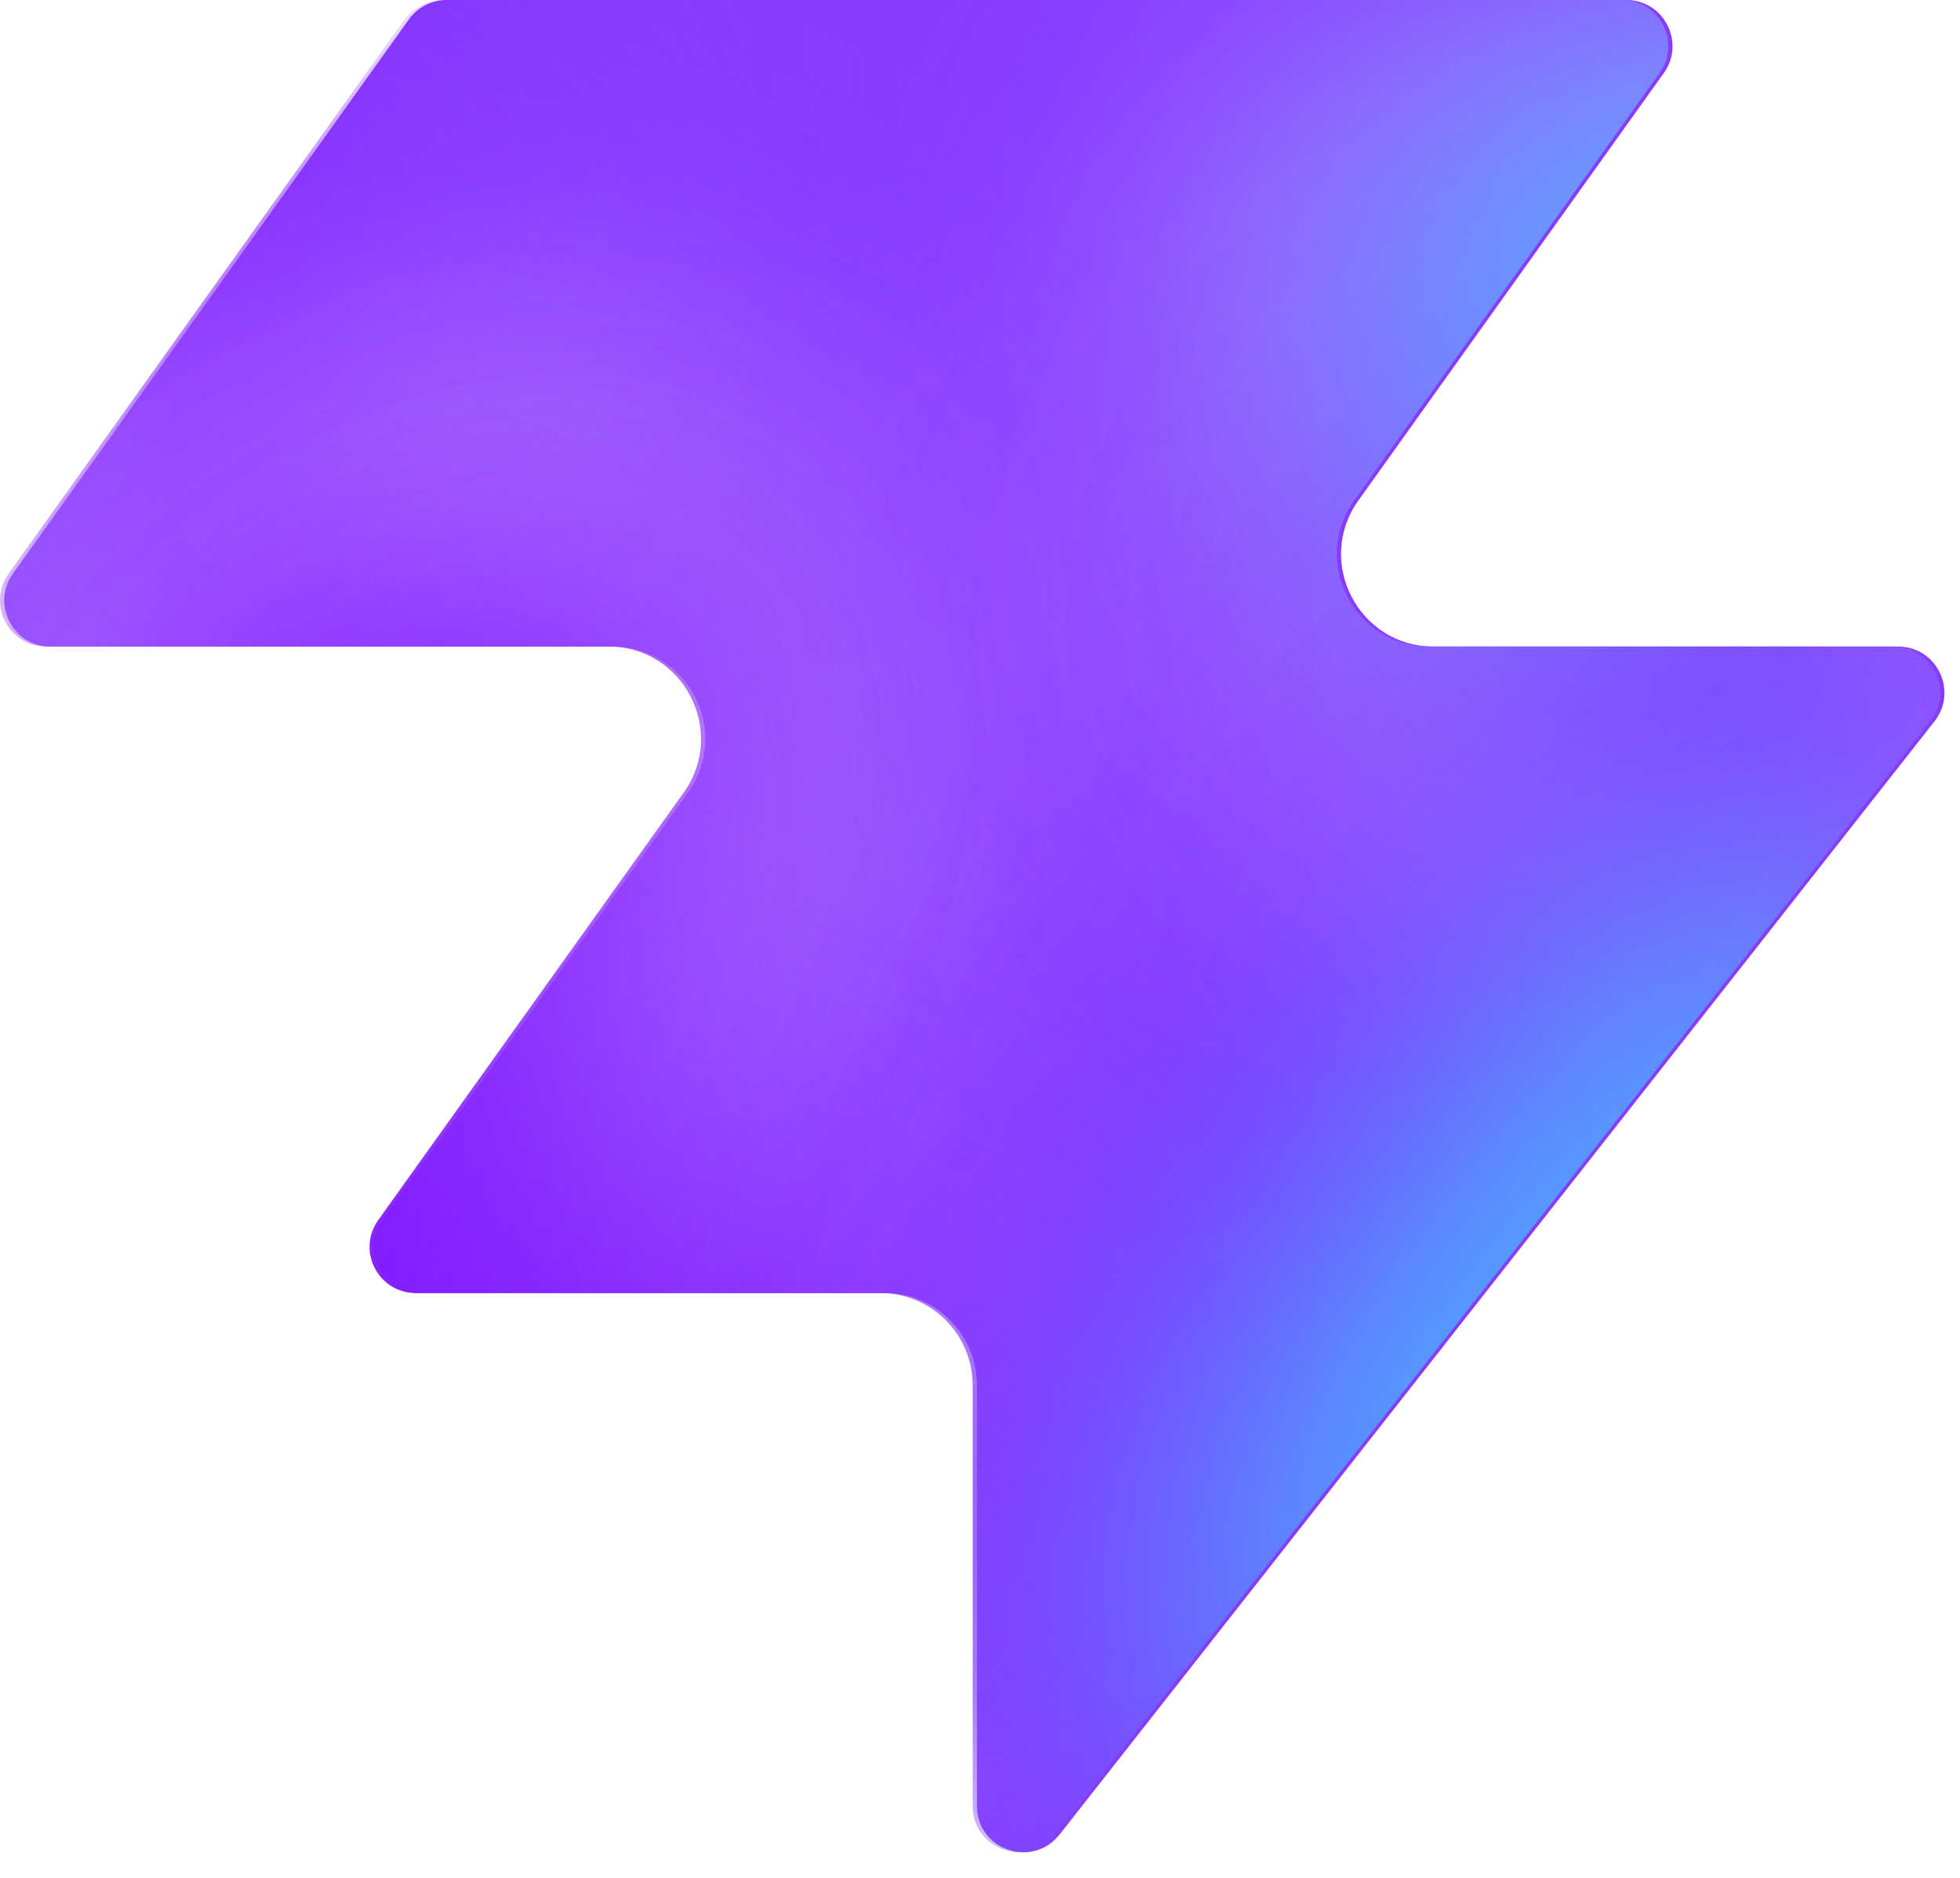
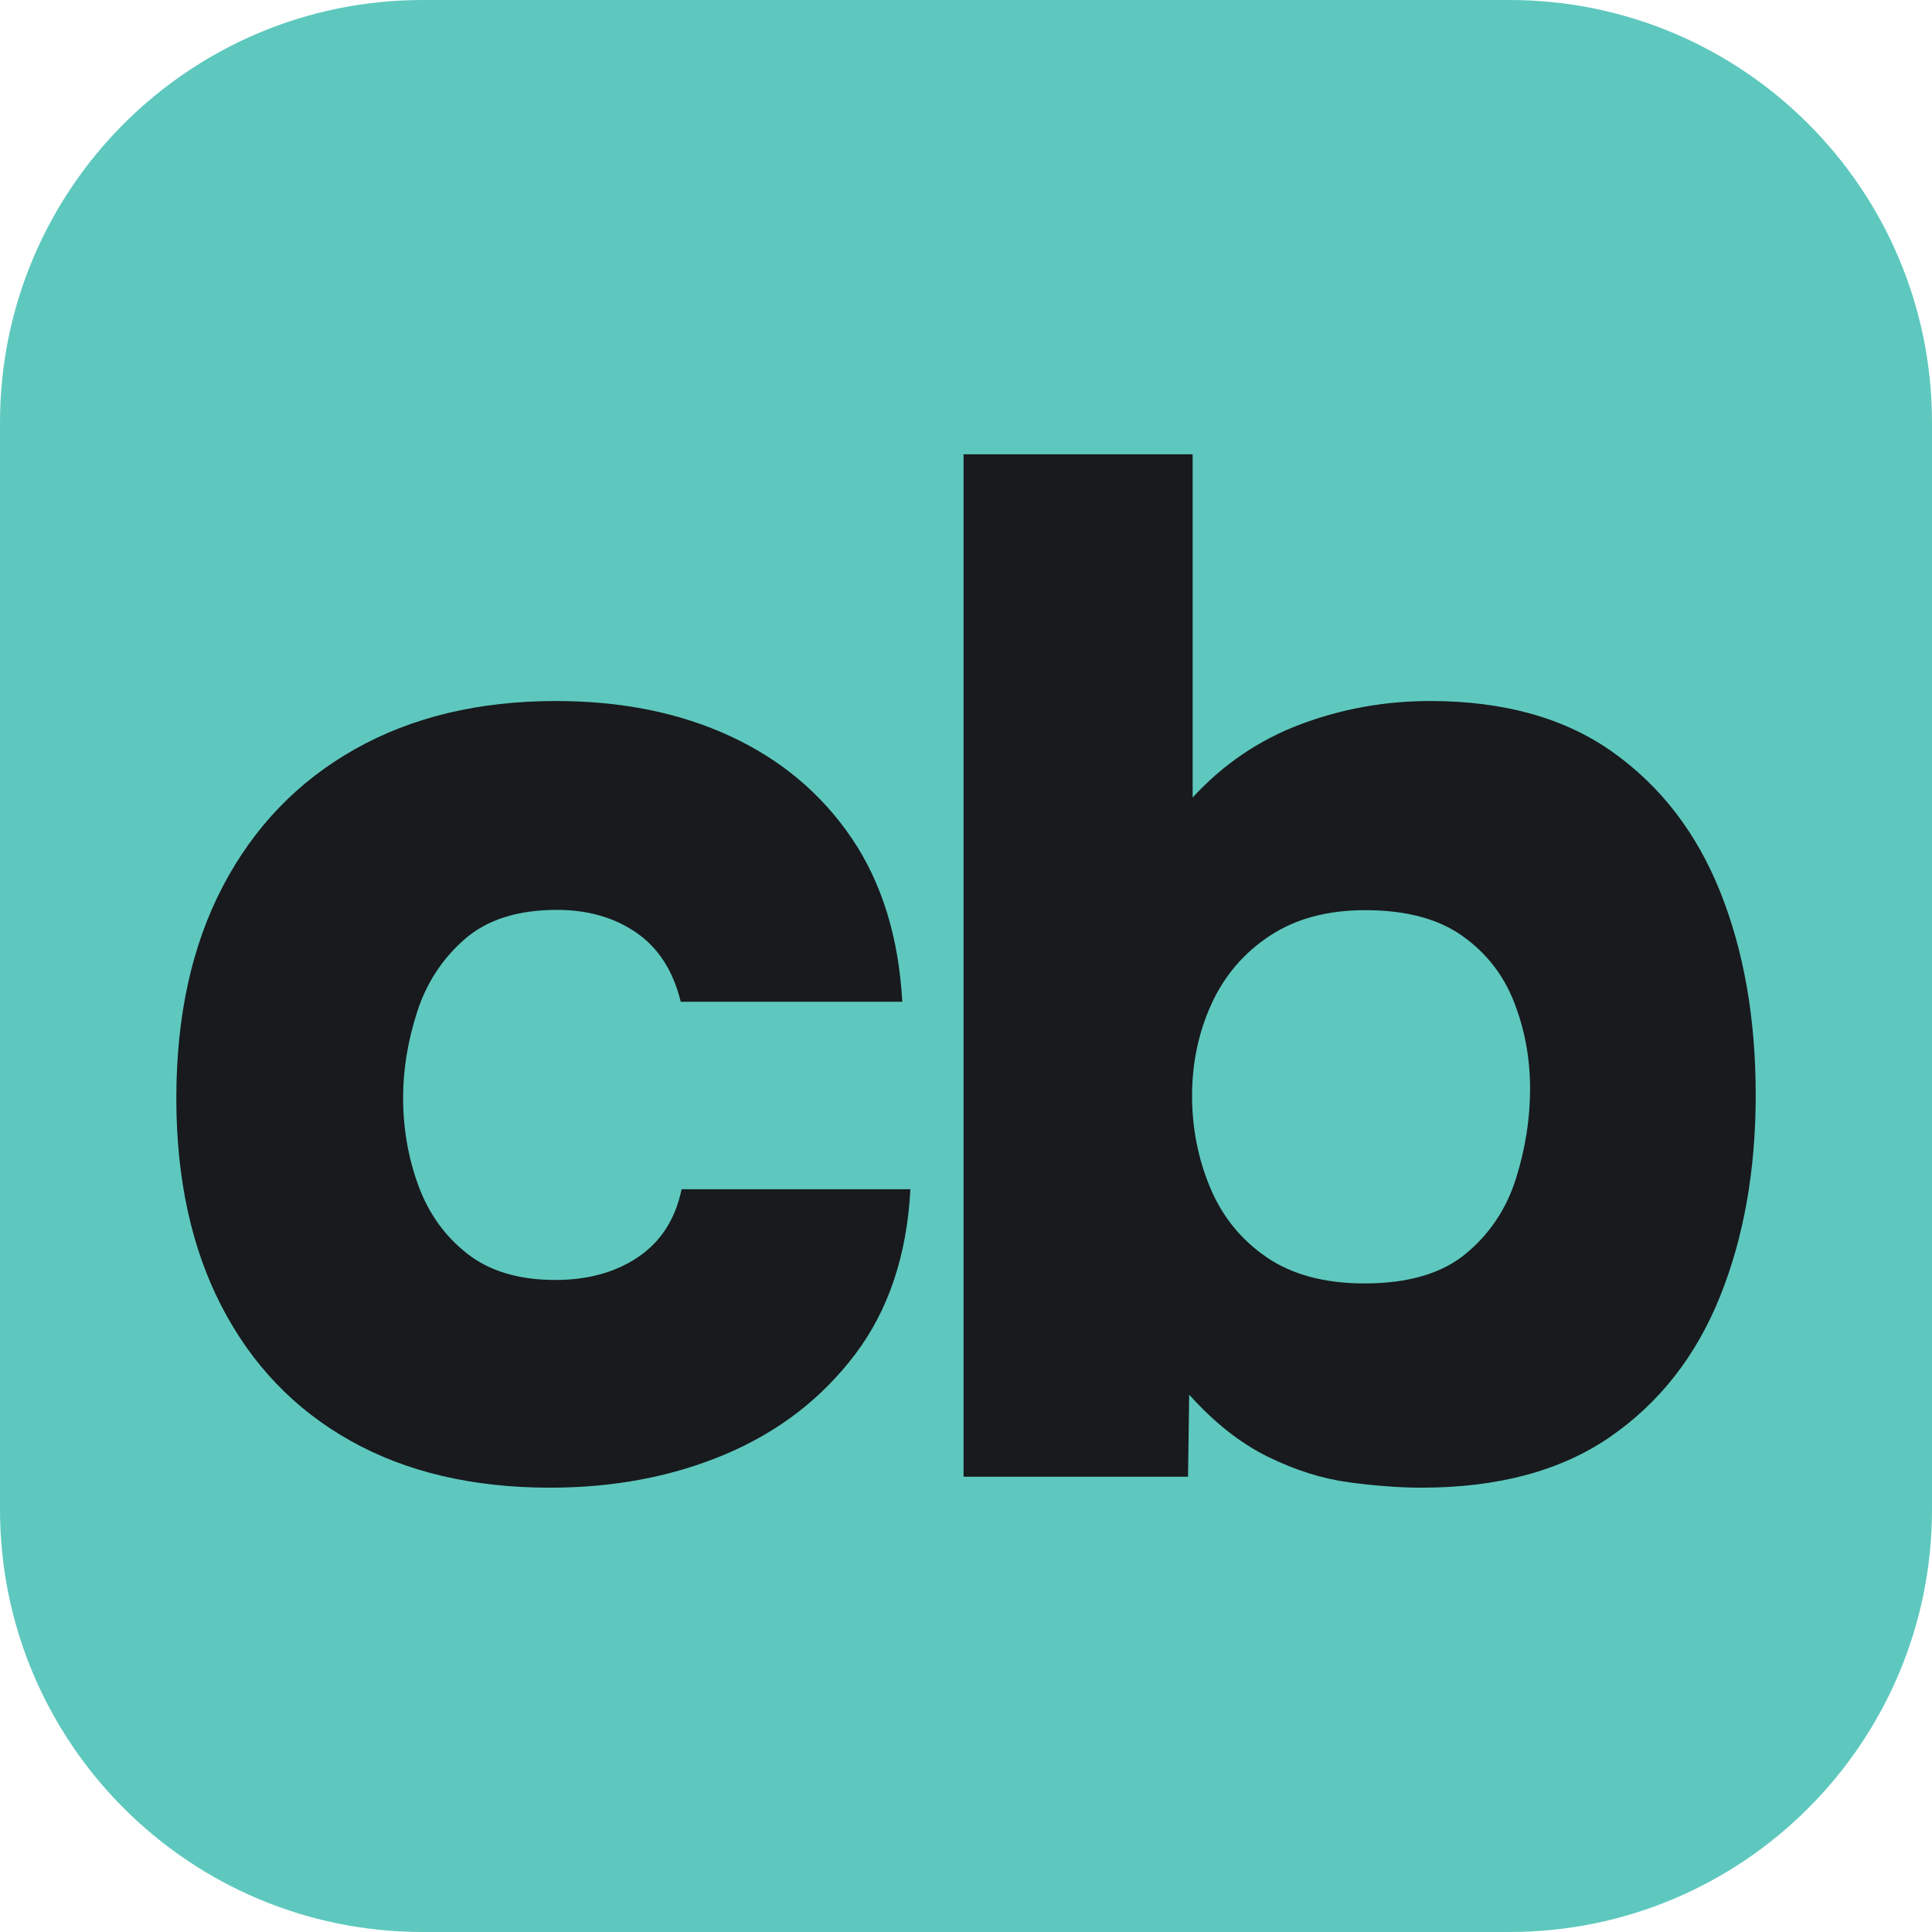
- <svg xmlns="http://www.w3.org/2000/svg" width="48" height="46" fill="none" viewBox="0 0 48 46">
-   <path fill="#863bff" d="M25.946 44.938c-.664.845-2.021.375-2.021-.698V33.937a2.26 2.26 0 0 0-2.262-2.262H10.287c-.92 0-1.456-1.04-.92-1.788l7.48-10.471c1.07-1.497 0-3.578-1.842-3.578H1.237c-.92 0-1.456-1.04-.92-1.788L10.013.474c.214-.297.556-.474.92-.474h28.894c.92 0 1.456 1.04.92 1.788l-7.48 10.471c-1.07 1.498 0 3.579 1.842 3.579h11.377c.943 0 1.473 1.088.89 1.83L25.947 44.94z" style="fill:#863bff;fill:color(display-p3 .525 .23 1);fill-opacity:1" />
-   <mask id="a" width="48" height="46" x="0" y="0" maskUnits="userSpaceOnUse" style="mask-type:alpha">
-     <path fill="#000" d="M25.842 44.938c-.664.844-2.021.375-2.021-.698V33.937a2.26 2.26 0 0 0-2.262-2.262H10.183c-.92 0-1.456-1.04-.92-1.788l7.48-10.471c1.07-1.498 0-3.579-1.842-3.579H1.133c-.92 0-1.456-1.04-.92-1.787L9.91.473c.214-.297.556-.474.92-.474h28.894c.92 0 1.456 1.04.92 1.788l-7.48 10.471c-1.07 1.498 0 3.578 1.842 3.578h11.377c.943 0 1.473 1.088.89 1.832L25.843 44.94z" style="fill:#000;fill-opacity:1" />
-   </mask>
-   <g mask="url(#a)">
-     <g filter="url(#b)">
-       <ellipse cx="5.508" cy="14.704" fill="#ede6ff" rx="5.508" ry="14.704" style="fill:#ede6ff;fill:color(display-p3 .927 .903 1);fill-opacity:1" transform="matrix(.00324 1 1 -.00324 -4.47 31.516)" />
-     </g>
-     <g filter="url(#c)">
-       <ellipse cx="10.399" cy="29.851" fill="#ede6ff" rx="10.399" ry="29.851" style="fill:#ede6ff;fill:color(display-p3 .927 .903 1);fill-opacity:1" transform="matrix(.00324 1 1 -.00324 -39.328 7.883)" />
-     </g>
-     <g filter="url(#d)">
-       <ellipse cx="5.508" cy="30.487" fill="#7e14ff" rx="5.508" ry="30.487" style="fill:#7e14ff;fill:color(display-p3 .492 .077 1);fill-opacity:1" transform="rotate(89.814 -25.913 -14.639)scale(1 -1)" />
-     </g>
-     <g filter="url(#e)">
-       <ellipse cx="5.508" cy="30.599" fill="#7e14ff" rx="5.508" ry="30.599" style="fill:#7e14ff;fill:color(display-p3 .492 .077 1);fill-opacity:1" transform="rotate(89.814 -32.644 -3.334)scale(1 -1)" />
-     </g>
-     <g filter="url(#f)">
-       <ellipse cx="5.508" cy="30.599" fill="#7e14ff" rx="5.508" ry="30.599" style="fill:#7e14ff;fill:color(display-p3 .492 .077 1);fill-opacity:1" transform="matrix(.00324 1 1 -.00324 -34.34 30.47)" />
-     </g>
-     <g filter="url(#g)">
-       <ellipse cx="14.072" cy="22.078" fill="#ede6ff" rx="14.072" ry="22.078" style="fill:#ede6ff;fill:color(display-p3 .927 .903 1);fill-opacity:1" transform="rotate(93.35 24.506 48.493)scale(-1 1)" />
-     </g>
-     <g filter="url(#h)">
-       <ellipse cx="3.47" cy="21.501" fill="#7e14ff" rx="3.47" ry="21.501" style="fill:#7e14ff;fill:color(display-p3 .492 .077 1);fill-opacity:1" transform="rotate(89.009 28.708 47.59)scale(-1 1)" />
-     </g>
-     <g filter="url(#i)">
-       <ellipse cx="3.47" cy="21.501" fill="#7e14ff" rx="3.47" ry="21.501" style="fill:#7e14ff;fill:color(display-p3 .492 .077 1);fill-opacity:1" transform="rotate(89.009 28.708 47.59)scale(-1 1)" />
-     </g>
-     <g filter="url(#j)">
-       <ellipse cx=".387" cy="8.972" fill="#7e14ff" rx="4.407" ry="29.108" style="fill:#7e14ff;fill:color(display-p3 .492 .077 1);fill-opacity:1" transform="rotate(39.51 .387 8.972)" />
-     </g>
-     <g filter="url(#k)">
-       <ellipse cx="47.523" cy="-6.092" fill="#7e14ff" rx="4.407" ry="29.108" style="fill:#7e14ff;fill:color(display-p3 .492 .077 1);fill-opacity:1" transform="rotate(37.892 47.523 -6.092)" />
-     </g>
-     <g filter="url(#l)">
-       <ellipse cx="41.412" cy="6.333" fill="#47bfff" rx="5.971" ry="9.665" style="fill:#47bfff;fill:color(display-p3 .28 .748 1);fill-opacity:1" transform="rotate(37.892 41.412 6.333)" />
-     </g>
-     <g filter="url(#m)">
-       <ellipse cx="-1.879" cy="38.332" fill="#7e14ff" rx="4.407" ry="29.108" style="fill:#7e14ff;fill:color(display-p3 .492 .077 1);fill-opacity:1" transform="rotate(37.892 -1.88 38.332)" />
-     </g>
-     <g filter="url(#n)">
-       <ellipse cx="-1.879" cy="38.332" fill="#7e14ff" rx="4.407" ry="29.108" style="fill:#7e14ff;fill:color(display-p3 .492 .077 1);fill-opacity:1" transform="rotate(37.892 -1.88 38.332)" />
-     </g>
-     <g filter="url(#o)">
-       <ellipse cx="35.651" cy="29.907" fill="#7e14ff" rx="4.407" ry="29.108" style="fill:#7e14ff;fill:color(display-p3 .492 .077 1);fill-opacity:1" transform="rotate(37.892 35.651 29.907)" />
-     </g>
-     <g filter="url(#p)">
-       <ellipse cx="38.418" cy="32.4" fill="#47bfff" rx="5.971" ry="15.297" style="fill:#47bfff;fill:color(display-p3 .28 .748 1);fill-opacity:1" transform="rotate(37.892 38.418 32.4)" />
-     </g>
+ <svg xmlns="http://www.w3.org/2000/svg" viewBox="0 0 512 512">
+   <rect width="512" height="512" rx="112" fill="#5EC8BE" />
+   <g fill="#181A1E" transform="translate(256 256) scale(1.32) translate(-256 -255)">
+     <path transform="translate(88.47 357.53) scale(0.29 -0.29)" d="M289.8 -7.6Q209.4 -7.6 151.5 24.9Q93.6 57.4 62.3 118Q31 178.6 31 262Q31 347.4 63.3 408.9Q95.6 470.4 154.7 503.7Q213.8 537 293.8 537Q362 537 414.6 512.6Q467.2 488.2 498.5 442.1Q529.8 396 533.6 328.8H380.2Q372.4 360.8 349.5 376.6Q326.6 392.4 294.6 392.4Q253.8 392.4 230.6 372.1Q207.4 351.8 197.7 321.7Q188 291.6 188 262.4Q188 230.4 198.6 201.5Q209.2 172.6 232.4 154.4Q255.6 136.2 293.4 136.2Q327.4 136.2 350.9 152.2Q374.4 168.2 380.8 199H539.2Q535.6 130.6 501 84.8Q466.4 39 411.5 15.7Q356.6 -7.6 289.8 -7.6Z" />
+     <path transform="translate(240.72 357.53) scale(0.29 -0.29)" d="M368 -7.6Q345.6 -7.6 317.9 -3.9Q290.2 -0.2 261.7 13.8Q233.2 27.8 207.2 56.8L206.4 0H51V707.8H209.6V470.2Q241.2 504.6 284.1 520.8Q327 537 374 537Q450.8 537 500.6 501.5Q550.4 466 574.9 404.7Q599.4 343.4 599.4 264.2Q599.4 186 574.6 124.5Q549.8 63 498.8 27.7Q447.8 -7.6 368 -7.6ZM328.6 133.8Q373.8 133.8 398.6 154.3Q423.4 174.8 433.3 206Q443.2 237.2 443.2 268.6Q443.2 300.2 432.1 328.6Q421 357 396 374.6Q371 392.2 329 392.2Q289.8 392.2 262.9 374.4Q236 356.6 222.6 327.2Q209.2 297.8 209.2 263.6Q209.2 230.2 221.7 200.2Q234.2 170.2 260.7 152Q287.2 133.8 328.6 133.8Z" />
  </g>
-   <defs>
-     <filter id="b" width="60.045" height="41.654" x="-19.77" y="16.149" color-interpolation-filters="sRGB" filterUnits="userSpaceOnUse">
-       <feFlood flood-opacity="0" result="BackgroundImageFix" />
-       <feBlend in="SourceGraphic" in2="BackgroundImageFix" result="shape" />
-       <feGaussianBlur result="effect1_foregroundBlur_2002_17158" stdDeviation="7.659" />
-     </filter>
-     <filter id="c" width="90.34" height="51.437" x="-54.613" y="-7.533" color-interpolation-filters="sRGB" filterUnits="userSpaceOnUse">
-       <feFlood flood-opacity="0" result="BackgroundImageFix" />
-       <feBlend in="SourceGraphic" in2="BackgroundImageFix" result="shape" />
-       <feGaussianBlur result="effect1_foregroundBlur_2002_17158" stdDeviation="7.659" />
-     </filter>
-     <filter id="d" width="79.355" height="29.4" x="-49.64" y="2.03" color-interpolation-filters="sRGB" filterUnits="userSpaceOnUse">
-       <feFlood flood-opacity="0" result="BackgroundImageFix" />
-       <feBlend in="SourceGraphic" in2="BackgroundImageFix" result="shape" />
-       <feGaussianBlur result="effect1_foregroundBlur_2002_17158" stdDeviation="4.596" />
-     </filter>
-     <filter id="e" width="79.579" height="29.4" x="-45.045" y="20.029" color-interpolation-filters="sRGB" filterUnits="userSpaceOnUse">
-       <feFlood flood-opacity="0" result="BackgroundImageFix" />
-       <feBlend in="SourceGraphic" in2="BackgroundImageFix" result="shape" />
-       <feGaussianBlur result="effect1_foregroundBlur_2002_17158" stdDeviation="4.596" />
-     </filter>
-     <filter id="f" width="79.579" height="29.4" x="-43.513" y="21.178" color-interpolation-filters="sRGB" filterUnits="userSpaceOnUse">
-       <feFlood flood-opacity="0" result="BackgroundImageFix" />
-       <feBlend in="SourceGraphic" in2="BackgroundImageFix" result="shape" />
-       <feGaussianBlur result="effect1_foregroundBlur_2002_17158" stdDeviation="4.596" />
-     </filter>
-     <filter id="g" width="74.749" height="58.852" x="15.756" y="-17.901" color-interpolation-filters="sRGB" filterUnits="userSpaceOnUse">
-       <feFlood flood-opacity="0" result="BackgroundImageFix" />
-       <feBlend in="SourceGraphic" in2="BackgroundImageFix" result="shape" />
-       <feGaussianBlur result="effect1_foregroundBlur_2002_17158" stdDeviation="7.659" />
-     </filter>
-     <filter id="h" width="61.377" height="25.362" x="23.548" y="2.284" color-interpolation-filters="sRGB" filterUnits="userSpaceOnUse">
-       <feFlood flood-opacity="0" result="BackgroundImageFix" />
-       <feBlend in="SourceGraphic" in2="BackgroundImageFix" result="shape" />
-       <feGaussianBlur result="effect1_foregroundBlur_2002_17158" stdDeviation="4.596" />
-     </filter>
-     <filter id="i" width="61.377" height="25.362" x="23.548" y="2.284" color-interpolation-filters="sRGB" filterUnits="userSpaceOnUse">
-       <feFlood flood-opacity="0" result="BackgroundImageFix" />
-       <feBlend in="SourceGraphic" in2="BackgroundImageFix" result="shape" />
-       <feGaussianBlur result="effect1_foregroundBlur_2002_17158" stdDeviation="4.596" />
-     </filter>
-     <filter id="j" width="56.045" height="63.649" x="-27.636" y="-22.853" color-interpolation-filters="sRGB" filterUnits="userSpaceOnUse">
-       <feFlood flood-opacity="0" result="BackgroundImageFix" />
-       <feBlend in="SourceGraphic" in2="BackgroundImageFix" result="shape" />
-       <feGaussianBlur result="effect1_foregroundBlur_2002_17158" stdDeviation="4.596" />
-     </filter>
-     <filter id="k" width="54.814" height="64.646" x="20.116" y="-38.415" color-interpolation-filters="sRGB" filterUnits="userSpaceOnUse">
-       <feFlood flood-opacity="0" result="BackgroundImageFix" />
-       <feBlend in="SourceGraphic" in2="BackgroundImageFix" result="shape" />
-       <feGaussianBlur result="effect1_foregroundBlur_2002_17158" stdDeviation="4.596" />
-     </filter>
-     <filter id="l" width="33.541" height="35.313" x="24.641" y="-11.323" color-interpolation-filters="sRGB" filterUnits="userSpaceOnUse">
-       <feFlood flood-opacity="0" result="BackgroundImageFix" />
-       <feBlend in="SourceGraphic" in2="BackgroundImageFix" result="shape" />
-       <feGaussianBlur result="effect1_foregroundBlur_2002_17158" stdDeviation="4.596" />
-     </filter>
-     <filter id="m" width="54.814" height="64.646" x="-29.286" y="6.009" color-interpolation-filters="sRGB" filterUnits="userSpaceOnUse">
-       <feFlood flood-opacity="0" result="BackgroundImageFix" />
-       <feBlend in="SourceGraphic" in2="BackgroundImageFix" result="shape" />
-       <feGaussianBlur result="effect1_foregroundBlur_2002_17158" stdDeviation="4.596" />
-     </filter>
-     <filter id="n" width="54.814" height="64.646" x="-29.286" y="6.009" color-interpolation-filters="sRGB" filterUnits="userSpaceOnUse">
-       <feFlood flood-opacity="0" result="BackgroundImageFix" />
-       <feBlend in="SourceGraphic" in2="BackgroundImageFix" result="shape" />
-       <feGaussianBlur result="effect1_foregroundBlur_2002_17158" stdDeviation="4.596" />
-     </filter>
-     <filter id="o" width="54.814" height="64.646" x="8.244" y="-2.416" color-interpolation-filters="sRGB" filterUnits="userSpaceOnUse">
-       <feFlood flood-opacity="0" result="BackgroundImageFix" />
-       <feBlend in="SourceGraphic" in2="BackgroundImageFix" result="shape" />
-       <feGaussianBlur result="effect1_foregroundBlur_2002_17158" stdDeviation="4.596" />
-     </filter>
-     <filter id="p" width="39.409" height="43.623" x="18.713" y="10.588" color-interpolation-filters="sRGB" filterUnits="userSpaceOnUse">
-       <feFlood flood-opacity="0" result="BackgroundImageFix" />
-       <feBlend in="SourceGraphic" in2="BackgroundImageFix" result="shape" />
-       <feGaussianBlur result="effect1_foregroundBlur_2002_17158" stdDeviation="4.596" />
-     </filter>
-   </defs>
</svg>
